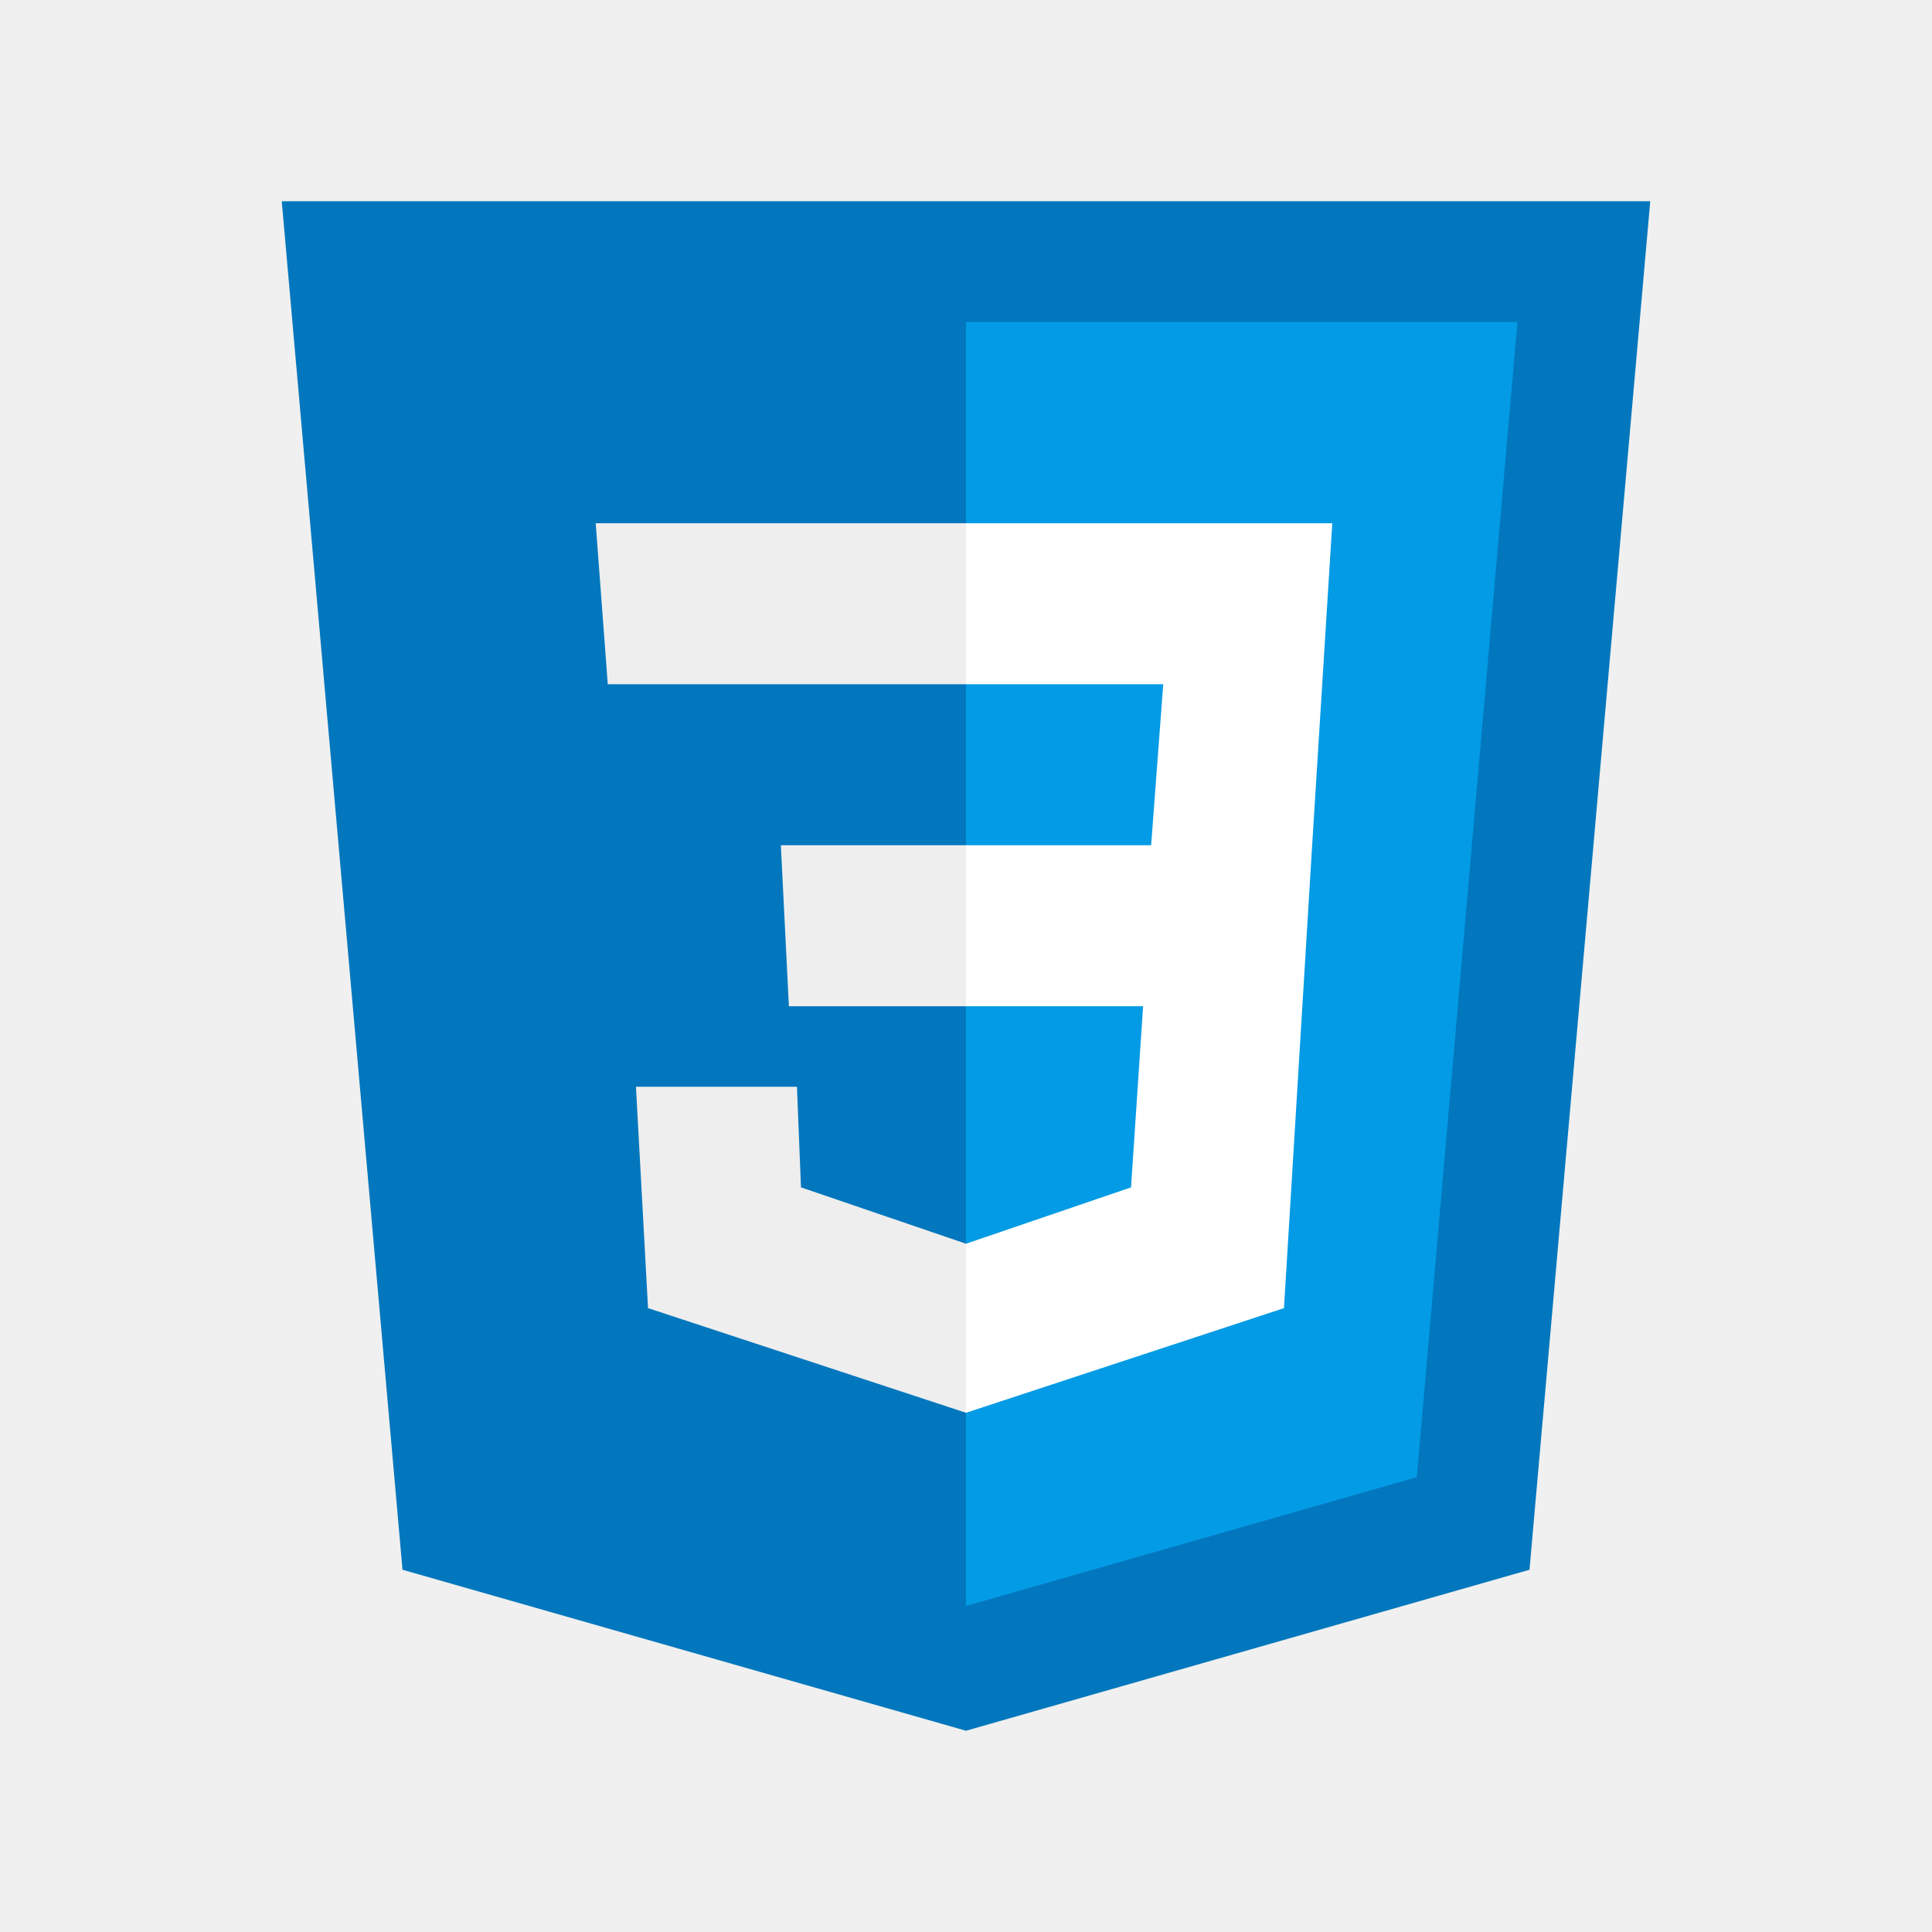
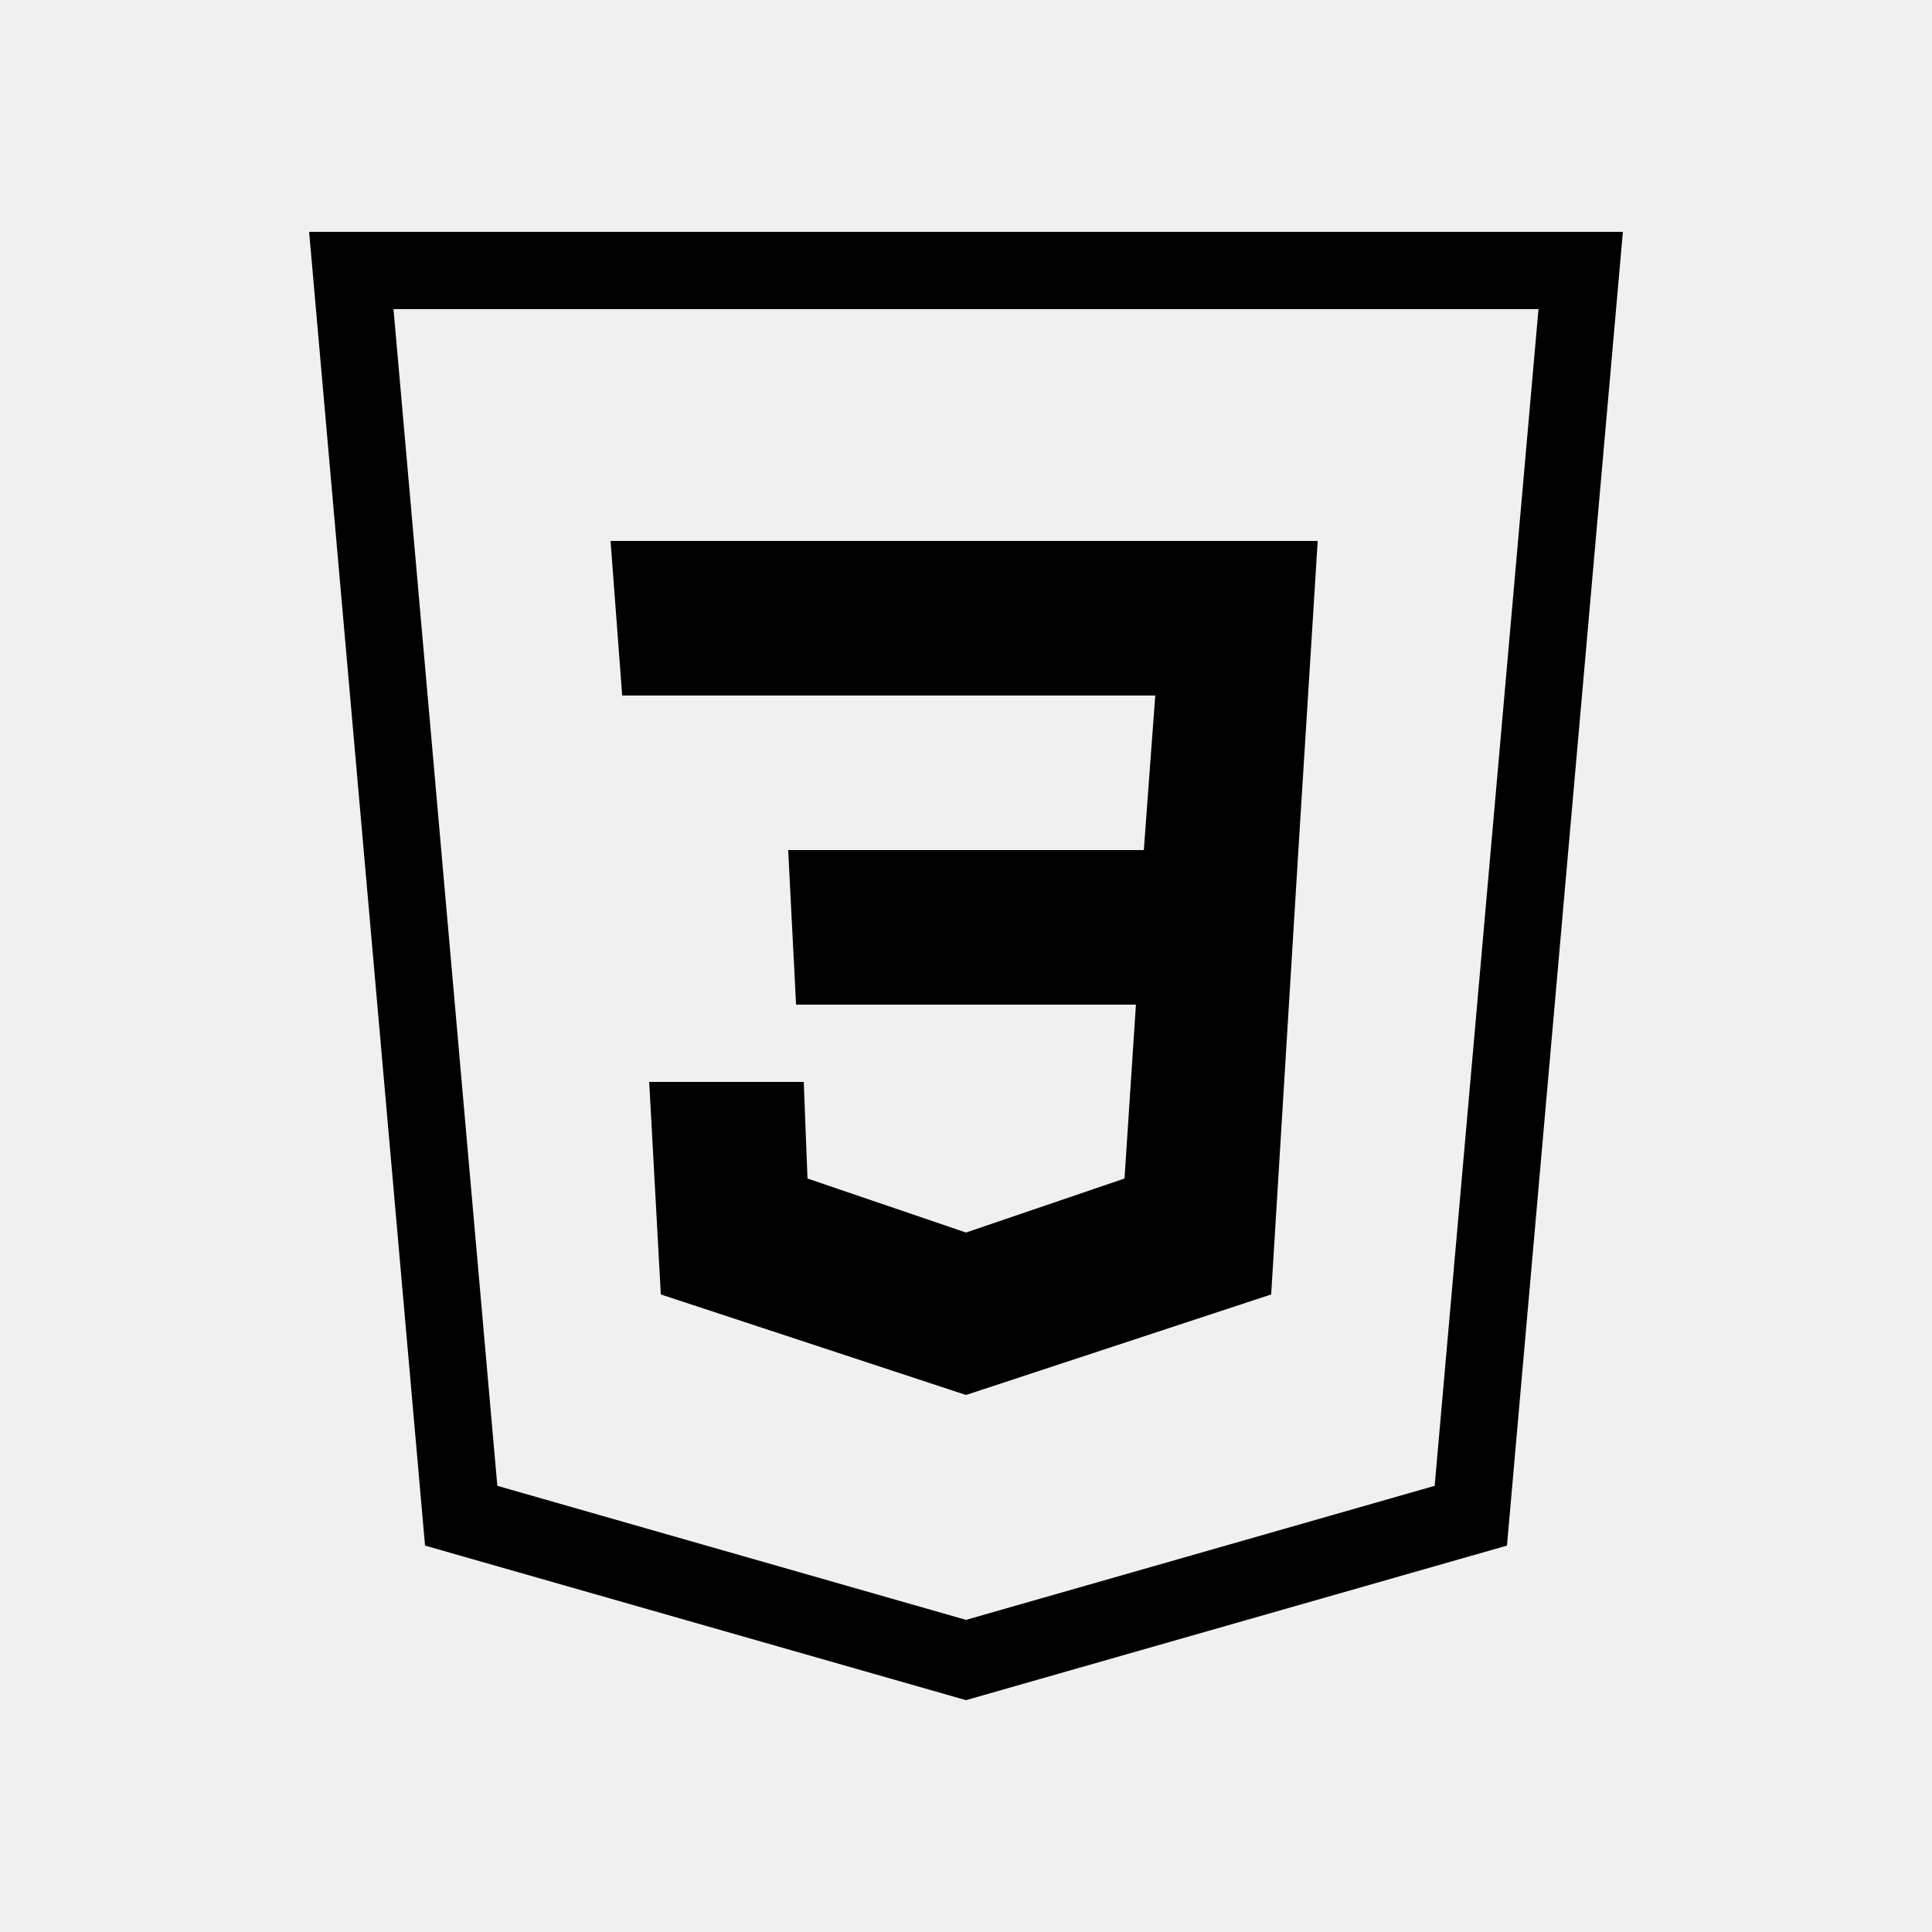
- <svg xmlns="http://www.w3.org/2000/svg" viewBox="0 0 48 48" width="48px" height="48px">
-   <path fill="#0277BD" d="M41,5H7l3,34l14,4l14-4L41,5L41,5z" />
-   <path fill="#039BE5" d="M24 8L24 39.9 35.2 36.7 37.7 8z" />
-   <path fill="#FFF" d="M33.1 13L24 13 24 17 28.9 17 28.6 21 24 21 24 25 28.4 25 28.1 29.5 24 30.9 24 35.1 31.9 32.5 32.6 21 32.6 21z" />
-   <path fill="#EEE" d="M24,13v4h-8.9l-0.3-4H24z M19.4,21l0.2,4H24v-4H19.4z M19.8,27h-4l0.3,5.5l7.9,2.6v-4.2l-4.1-1.4L19.8,27z" />
+ <svg xmlns="http://www.w3.org/2000/svg" fill="#000000" viewBox="0 0 50 50" width="50px" height="50px" fill-rule="evenodd">
+   <path fill-rule="evenodd" d="M 39 40 L 25 44 L 11 40 L 8 6 L 42 6 C 41 17.332 40 28.668 39 40 Z M 39.816 8 L 10.184 8 L 12.871 38.453 L 25 41.922 L 37.129 38.453 Z M 16.801 28 L 20.801 28 L 20.898 30.5 L 25 31.898 L 29.102 30.5 L 29.398 26 L 20.602 26 L 20.398 22 L 29.602 22 L 29.898 18 L 16.102 18 L 15.801 14 L 34.102 14 L 33.602 22 L 32.898 33.5 L 25 36.102 L 17.102 33.5 Z" />
</svg>
